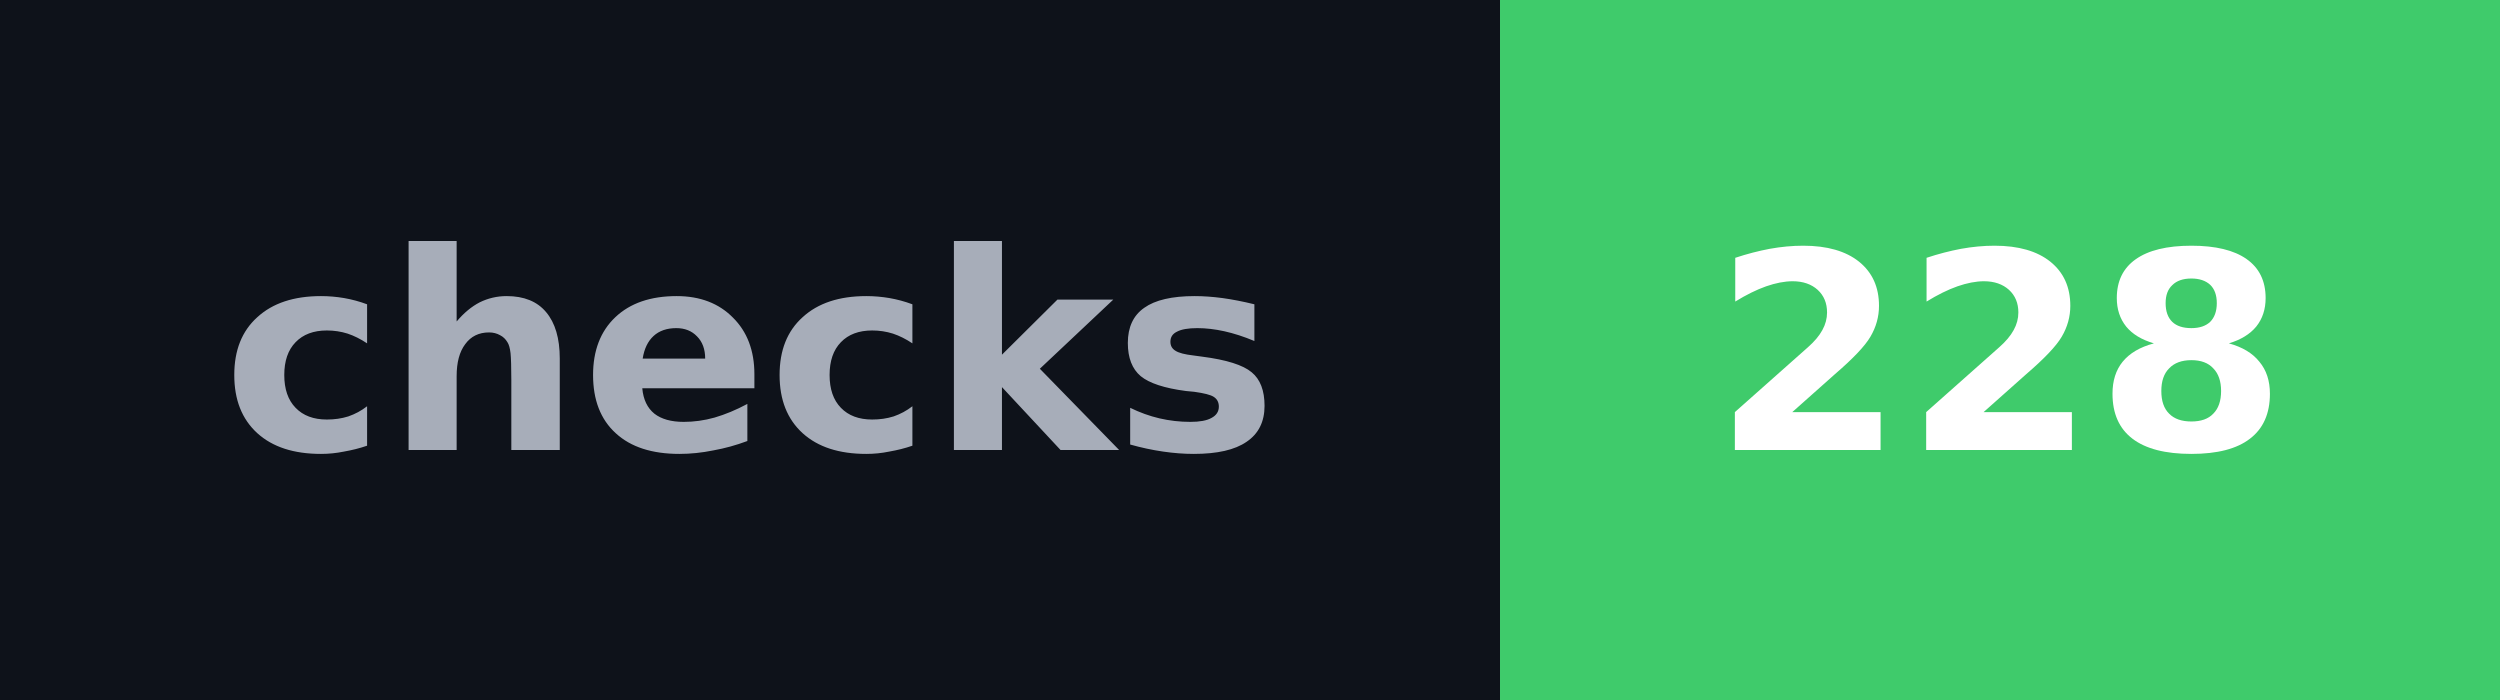
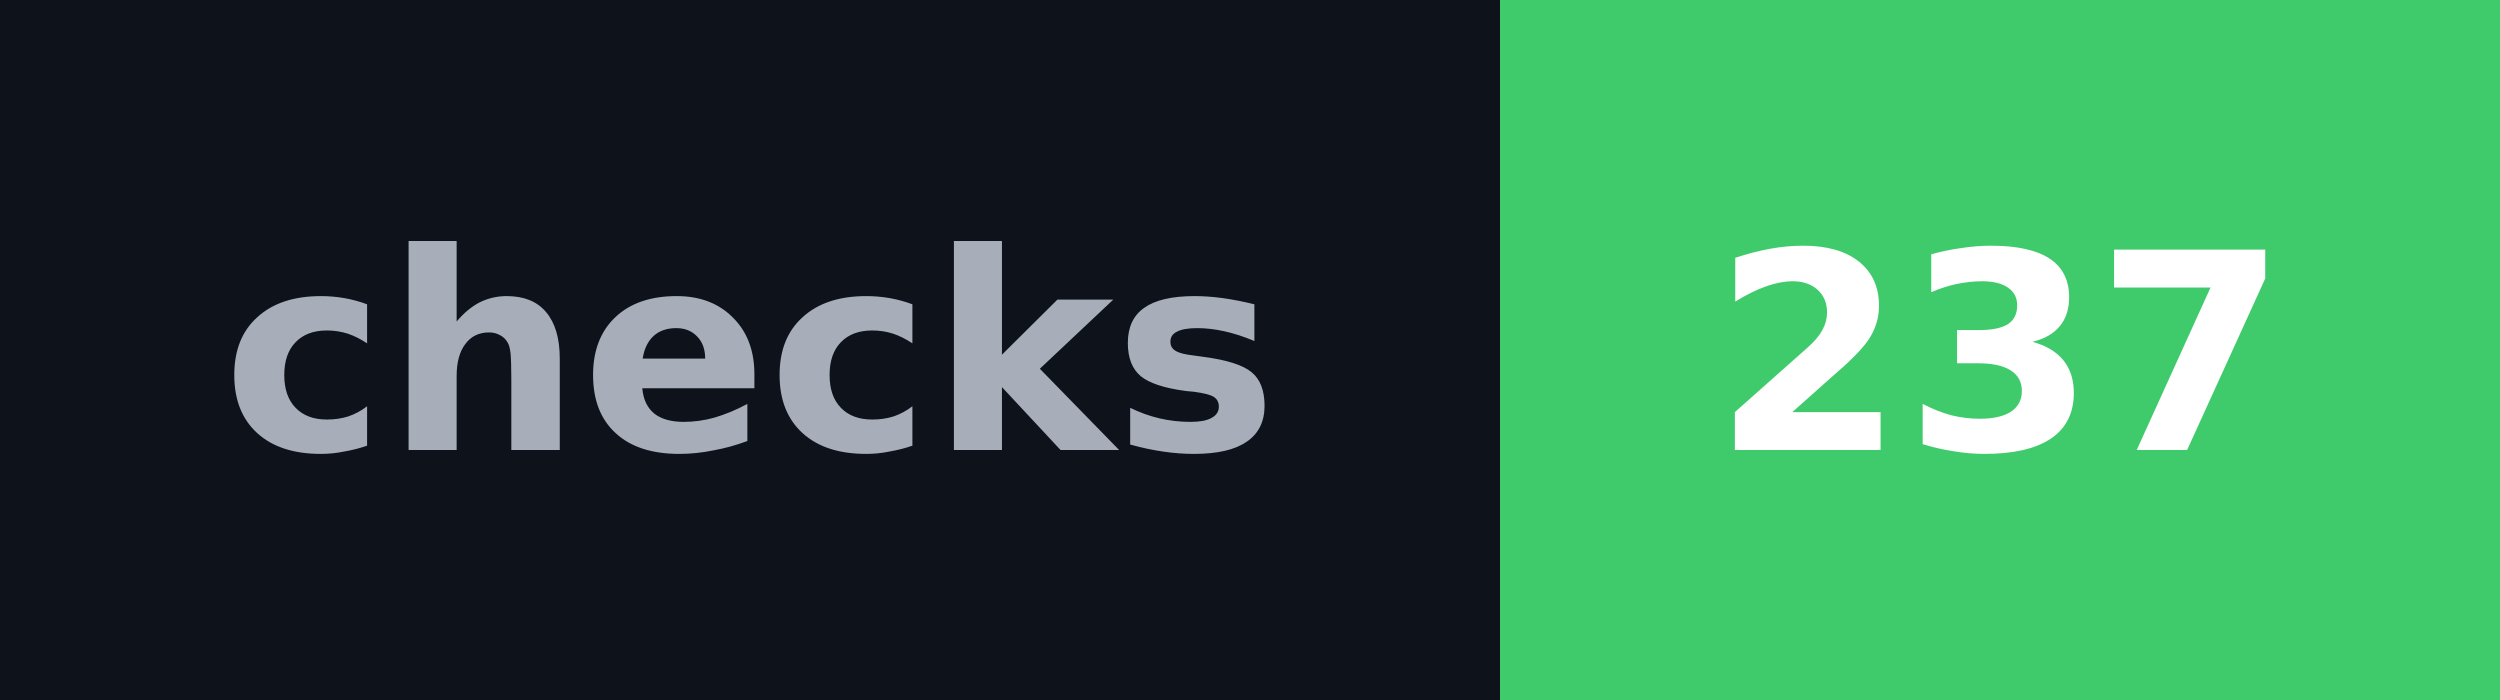
- <svg xmlns="http://www.w3.org/2000/svg" width="100" height="28" role="img" aria-label="checks: 228">
+ <svg xmlns="http://www.w3.org/2000/svg" width="100" height="28" role="img" aria-label="checks: 237">
  <rect width="100" height="28" fill="#0e121a" />
  <rect x="60" width="40" height="28" fill="#3FCB6B" />
  <g fill="#ffffff" font-family="Verdana,DejaVu Sans,Helvetica,Arial,sans-serif" font-size="11" font-weight="600">
    <text x="30.0" y="18" text-anchor="middle" fill="#a7adb9">checks</text>
-     <text x="80.0" y="18" text-anchor="middle">228</text>
+     <text x="80.0" y="18" text-anchor="middle">237</text>
  </g>
</svg>
